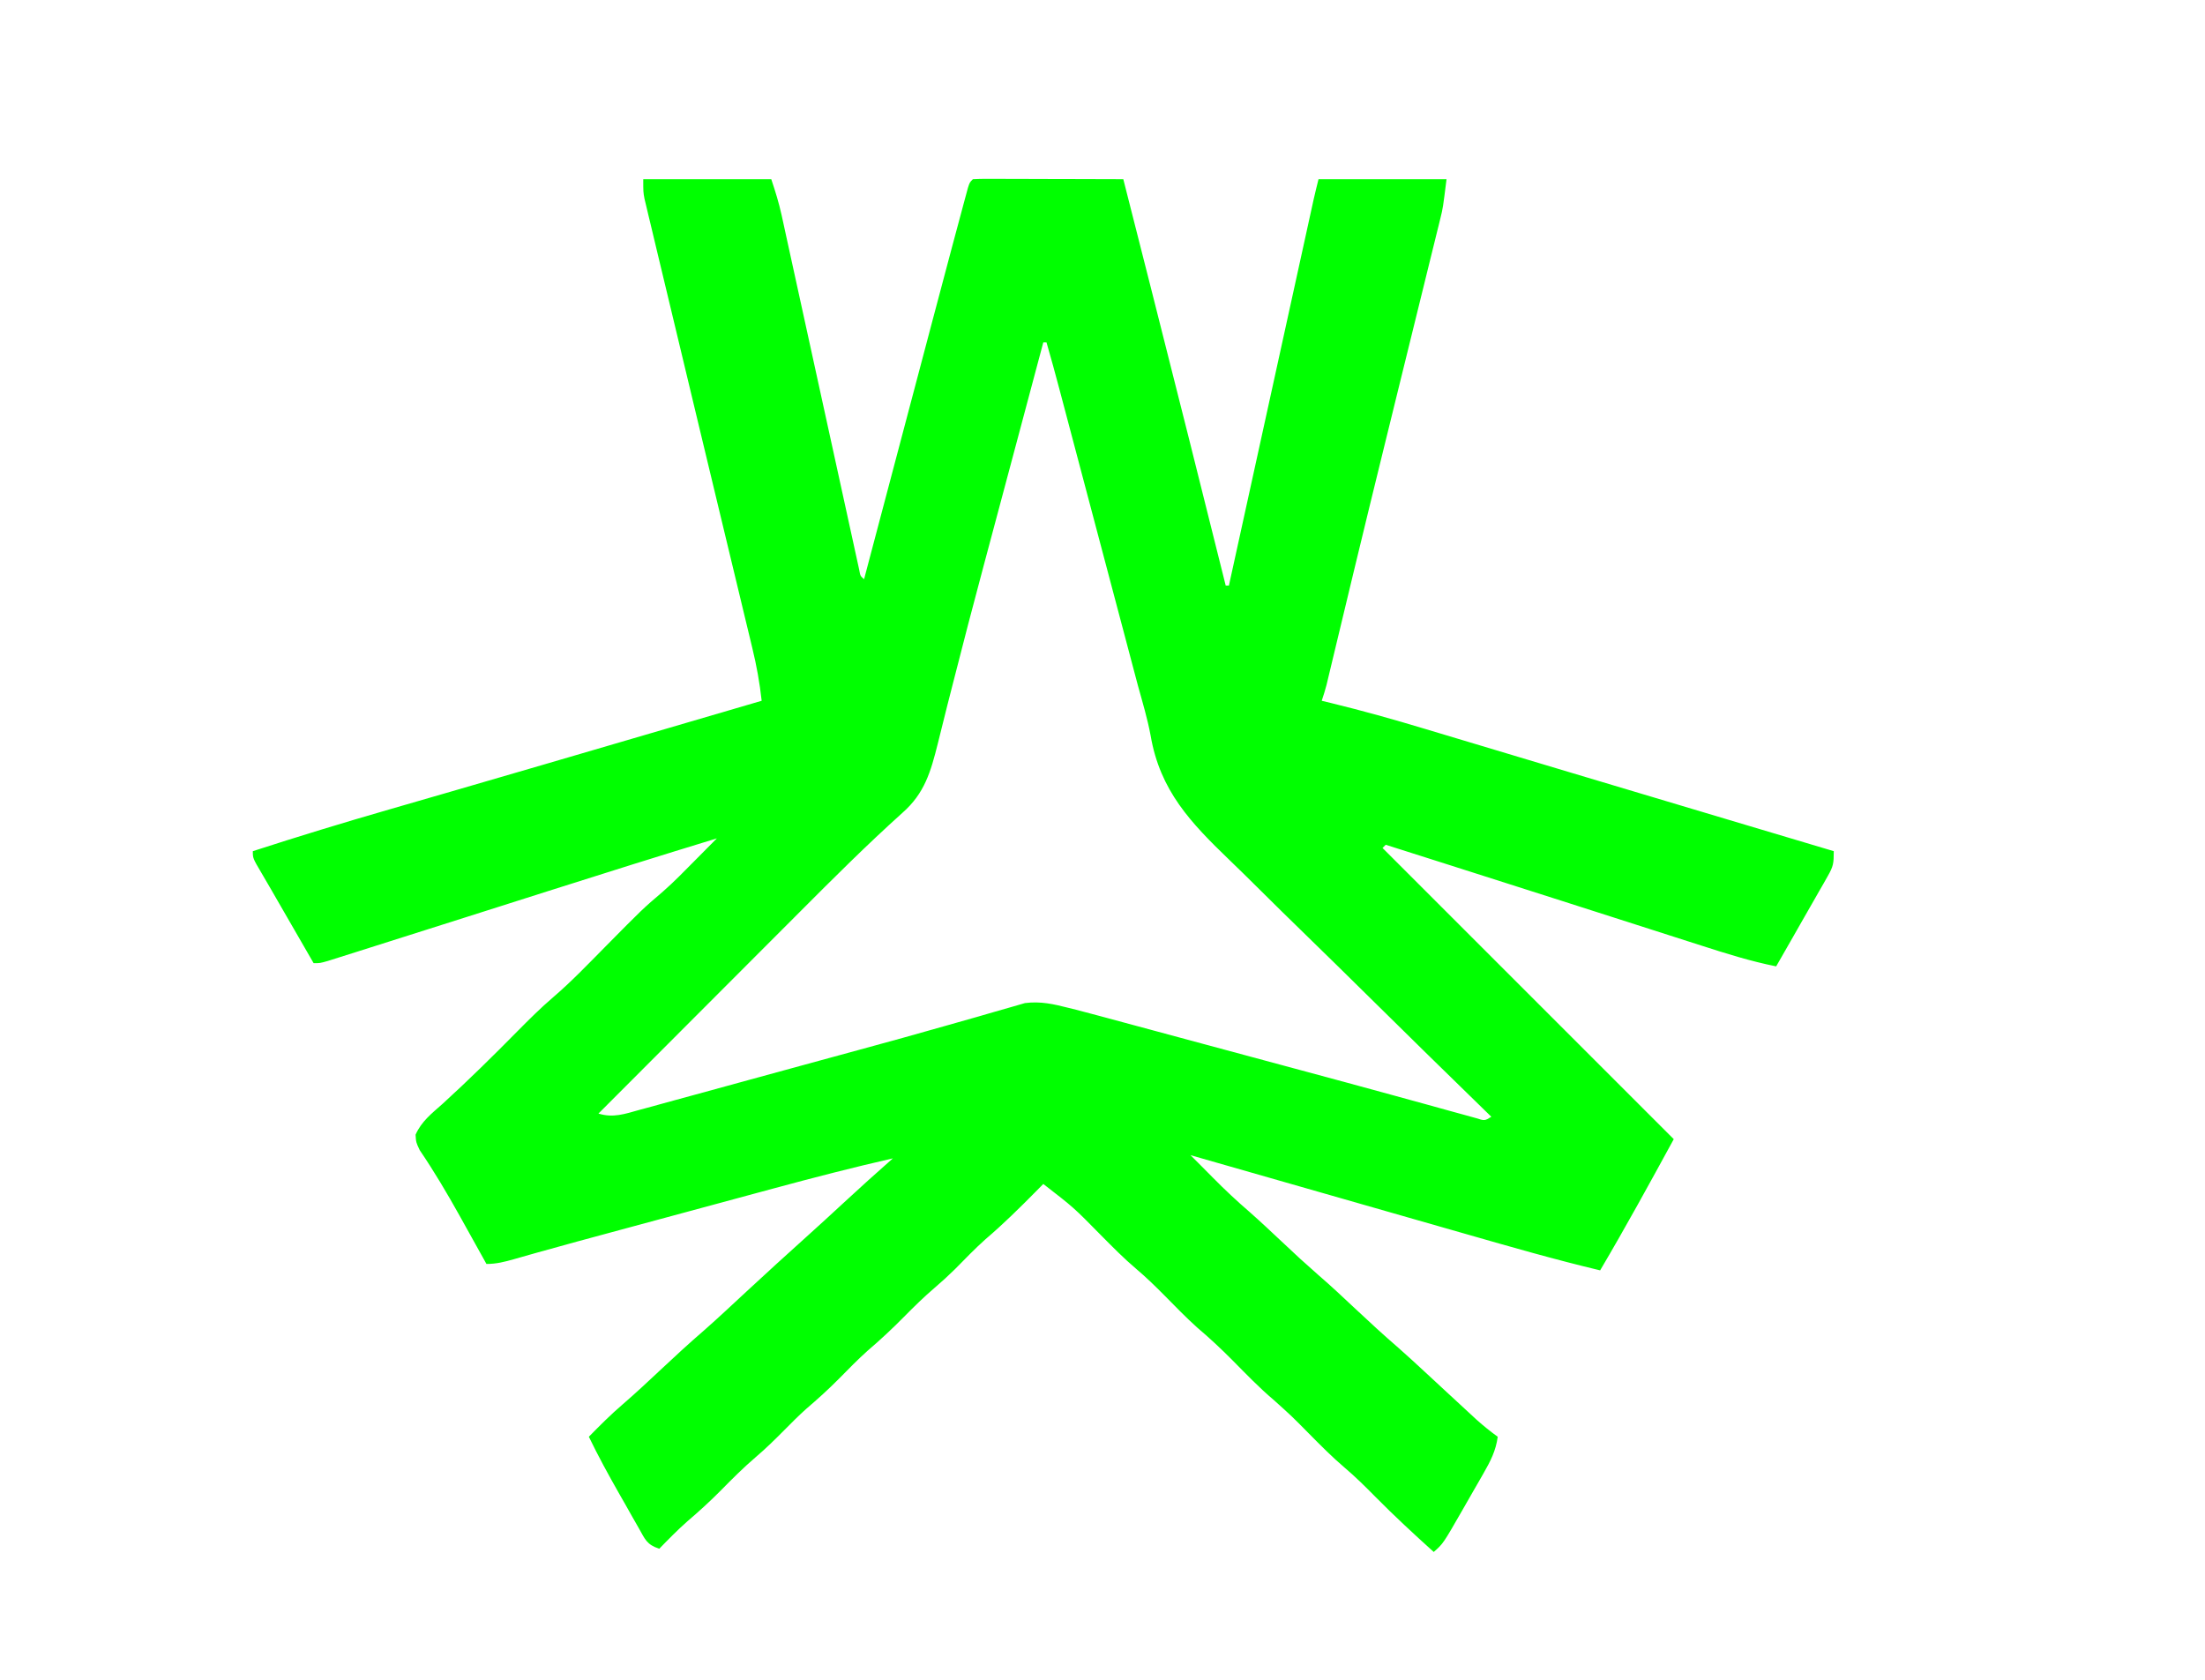
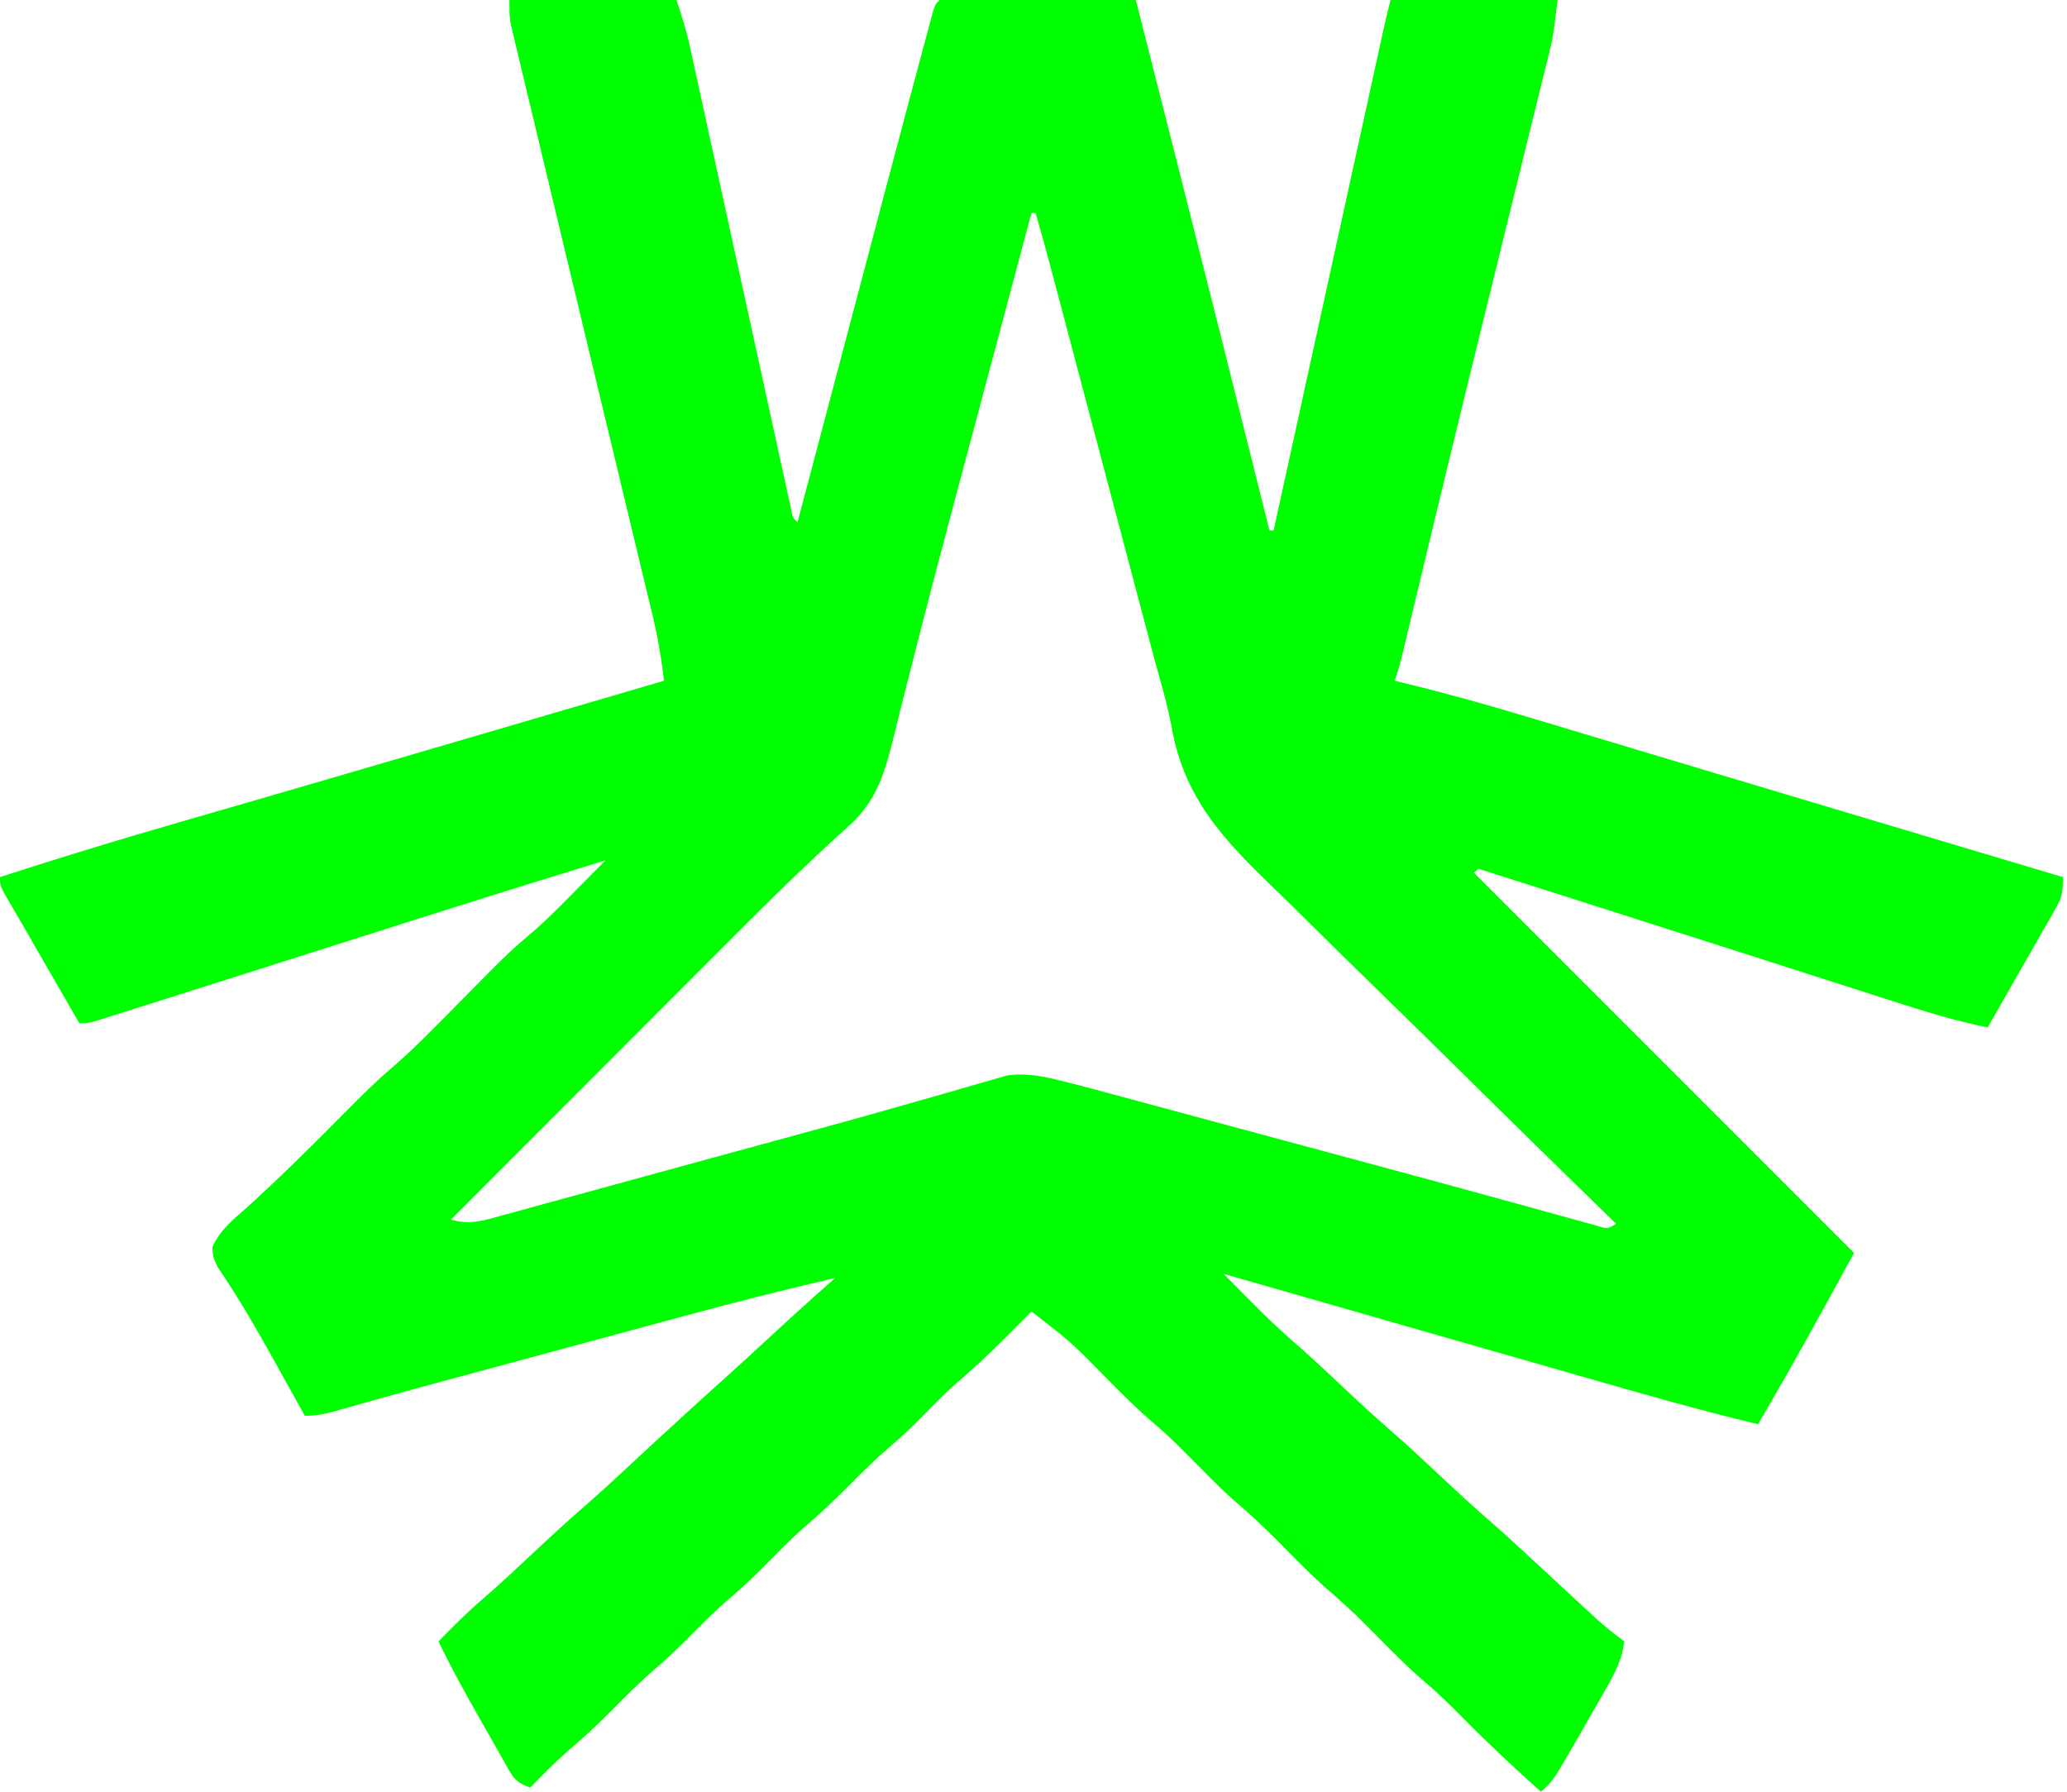
- <svg xmlns="http://www.w3.org/2000/svg" version="1.1" width="689" height="525">
-   <path d="M0 0 C13.2 0 26.4 0 40 0 C41.277 3.832 42.37 7.301 43.221 11.195 C43.441 12.194 43.661 13.194 43.888 14.224 C44.122 15.304 44.356 16.384 44.598 17.497 C44.85 18.648 45.102 19.798 45.362 20.983 C45.908 23.474 46.453 25.965 46.996 28.457 C47.854 32.394 48.717 36.331 49.581 40.267 C51.724 50.037 53.86 59.809 55.995 69.581 C57.658 77.189 59.323 84.797 60.992 92.404 C61.711 95.677 62.427 98.95 63.14 102.225 C63.934 105.867 64.732 109.508 65.531 113.15 C65.886 114.785 65.886 114.785 66.248 116.454 C66.465 117.439 66.682 118.425 66.906 119.44 C67.094 120.302 67.283 121.163 67.476 122.051 C67.823 123.99 67.823 123.99 69 125 C69.487 123.156 69.487 123.156 69.985 121.276 C73.072 109.598 76.161 97.92 79.25 86.242 C80.838 80.241 82.425 74.24 84.012 68.239 C85.548 62.429 87.084 56.619 88.622 50.81 C89.203 48.612 89.784 46.414 90.365 44.216 C92.235 37.142 94.112 30.07 96 23 C96.28 21.951 96.56 20.902 96.848 19.821 C97.676 16.724 98.509 13.629 99.343 10.534 C99.722 9.113 99.722 9.113 100.109 7.665 C100.46 6.37 100.46 6.37 100.818 5.05 C101.125 3.909 101.125 3.909 101.439 2.745 C102 1 102 1 103 0 C104.474 -0.093 105.952 -0.117 107.428 -0.114 C108.369 -0.113 109.31 -0.113 110.279 -0.113 C111.302 -0.108 112.325 -0.103 113.379 -0.098 C114.421 -0.096 115.463 -0.095 116.536 -0.093 C119.878 -0.088 123.22 -0.075 126.562 -0.062 C128.822 -0.057 131.082 -0.053 133.342 -0.049 C138.895 -0.038 144.447 -0.021 150 0 C152.71 10.666 155.418 21.333 158.125 32 C158.428 33.193 158.428 33.193 158.737 34.41 C166.562 65.256 174.311 96.12 182 127 C182.33 127 182.66 127 183 127 C183.138 126.37 183.276 125.74 183.419 125.09 C186.782 109.759 190.145 94.427 193.509 79.096 C195.136 71.681 196.763 64.267 198.389 56.853 C199.806 50.391 201.224 43.929 202.642 37.467 C203.393 34.046 204.144 30.624 204.894 27.202 C205.731 23.383 206.57 19.564 207.408 15.745 C207.657 14.609 207.906 13.474 208.162 12.303 C208.391 11.263 208.619 10.223 208.855 9.151 C209.152 7.796 209.152 7.796 209.455 6.413 C209.939 4.268 210.467 2.133 211 0 C224.2 0 237.4 0 251 0 C249.875 9 249.875 9 249.101 12.14 C248.926 12.858 248.752 13.576 248.572 14.316 C248.382 15.075 248.193 15.834 247.997 16.617 C247.795 17.443 247.593 18.268 247.384 19.119 C246.715 21.849 246.039 24.577 245.363 27.305 C244.886 29.245 244.41 31.185 243.934 33.125 C242.922 37.243 241.908 41.36 240.892 45.476 C239.31 51.883 237.734 58.29 236.16 64.698 C235.769 66.287 235.769 66.287 235.371 67.908 C234.846 70.044 234.322 72.18 233.797 74.315 C233.012 77.511 232.226 80.706 231.44 83.902 C228.4 96.269 225.379 108.639 222.395 121.02 C222.143 122.065 222.143 122.065 221.886 123.131 C220.219 130.046 218.559 136.963 216.9 143.88 C216.636 144.978 216.372 146.077 216.1 147.208 C215.619 149.211 215.139 151.214 214.66 153.217 C214.454 154.079 214.247 154.94 214.034 155.827 C213.857 156.567 213.679 157.307 213.497 158.07 C213.069 159.733 212.543 161.371 212 163 C212.969 163.234 213.938 163.468 214.936 163.709 C224.732 166.101 234.398 168.807 244.051 171.719 C245.573 172.175 247.095 172.631 248.617 173.086 C251.845 174.053 255.072 175.021 258.298 175.992 C263.375 177.519 268.452 179.041 273.53 180.563 C278.769 182.133 284.008 183.703 289.246 185.275 C305.781 190.237 322.322 195.176 338.865 200.111 C345.29 202.027 351.714 203.945 358.138 205.863 C362.758 207.242 367.379 208.621 372 210 C372 213.853 371.874 214.72 370.094 217.836 C369.683 218.564 369.272 219.293 368.849 220.043 C368.404 220.813 367.959 221.582 367.5 222.375 C367.051 223.166 366.602 223.958 366.139 224.773 C364.767 227.187 363.384 229.593 362 232 C361.184 233.432 360.369 234.864 359.555 236.297 C357.712 239.536 355.859 242.77 354 246 C346 244.404 338.331 241.985 330.574 239.484 C329.159 239.031 327.743 238.579 326.327 238.126 C322.556 236.92 318.787 235.71 315.018 234.499 C311.124 233.248 307.229 232.002 303.333 230.755 C297.886 229.012 292.439 227.268 286.992 225.521 C275.505 221.839 264.012 218.177 252.517 214.524 C248.875 213.367 245.233 212.208 241.592 211.05 C238.395 210.033 235.197 209.017 232 208 C231.67 208.33 231.34 208.66 231 209 C276.045 254.045 276.045 254.045 322 300 C314.493 313.763 306.97 327.499 299 341 C284.857 337.633 270.909 333.619 256.938 329.609 C254.449 328.897 251.961 328.186 249.473 327.474 C243.636 325.805 237.8 324.133 231.965 322.46 C225.31 320.552 218.654 318.647 211.998 316.742 C198.331 312.832 184.665 308.917 171 305 C171.785 305.784 172.569 306.568 173.378 307.375 C174.91 308.909 176.438 310.446 177.957 311.992 C181.687 315.777 185.507 319.358 189.535 322.82 C192.92 325.813 196.206 328.908 199.5 332 C205.174 337.333 205.174 337.333 211 342.5 C214.94 345.887 218.711 349.447 222.5 353 C226.914 357.139 231.345 361.23 235.93 365.18 C238.746 367.656 241.498 370.203 244.25 372.75 C244.802 373.261 245.354 373.771 245.922 374.297 C247.615 375.864 249.308 377.432 251 379 C253.185 381.024 255.373 383.044 257.562 385.062 C258.513 385.94 259.463 386.818 260.441 387.723 C262.563 389.611 264.695 391.346 267 393 C266.403 397.439 264.724 400.639 262.508 404.508 C262.161 405.115 261.815 405.722 261.457 406.348 C260.726 407.626 259.991 408.901 259.253 410.175 C258.127 412.121 257.014 414.074 255.902 416.027 C249.932 426.428 249.932 426.428 247 429 C240.77 423.389 234.641 417.717 228.75 411.75 C225.633 408.594 222.513 405.494 219.125 402.625 C215.202 399.293 211.618 395.656 208 392 C202.655 386.585 202.655 386.585 197 381.5 C192.441 377.649 188.329 373.353 184.135 369.115 C180.585 365.543 176.968 362.154 173.121 358.902 C169.522 355.674 166.173 352.192 162.775 348.755 C159.952 345.913 157.124 343.15 154.062 340.562 C150.157 337.254 146.597 333.635 143 330 C134.53 321.381 134.53 321.381 125 314 C124.227 314.785 123.453 315.57 122.656 316.379 C117.575 321.512 112.497 326.544 106.992 331.227 C103.655 334.197 100.572 337.421 97.434 340.598 C95.368 342.637 93.27 344.555 91.062 346.438 C87.711 349.302 84.594 352.363 81.5 355.5 C77.832 359.218 74.069 362.737 70.094 366.125 C66.955 368.936 64.026 371.953 61.069 374.951 C57.846 378.2 54.507 381.224 51.027 384.191 C48.586 386.37 46.3 388.672 44 391 C41.104 393.931 38.198 396.764 35.062 399.438 C31.196 402.741 27.644 406.327 24.075 409.944 C20.796 413.251 17.4 416.342 13.859 419.363 C10.759 422.093 7.879 425.04 5 428 C1.032 426.677 0.612 425.094 -1.434 421.496 C-2.083 420.362 -2.732 419.229 -3.4 418.061 C-4.079 416.853 -4.758 415.645 -5.438 414.438 C-6.112 413.257 -6.787 412.076 -7.463 410.896 C-10.814 405.007 -14.051 399.101 -17 393 C-13.6 389.523 -10.189 386.109 -6.5 382.938 C-2.395 379.402 1.55 375.707 5.5 372 C9.913 367.861 14.345 363.77 18.93 359.82 C23.478 355.821 27.886 351.662 32.329 347.546 C38.493 341.843 44.685 336.17 50.938 330.562 C54.846 327.056 58.71 323.505 62.562 319.938 C67.651 315.225 72.795 310.584 78 306 C65.419 308.866 52.957 312.089 40.504 315.465 C38.576 315.985 36.648 316.506 34.72 317.026 C30.707 318.109 26.694 319.194 22.681 320.281 C17.592 321.659 12.501 323.035 7.41 324.409 C2.483 325.739 -2.444 327.071 -7.371 328.402 C-8.283 328.649 -9.195 328.895 -10.134 329.149 C-12.775 329.863 -15.416 330.578 -18.056 331.293 C-18.889 331.518 -19.721 331.743 -20.579 331.975 C-24.785 333.115 -28.985 334.273 -33.179 335.46 C-34.007 335.693 -34.836 335.927 -35.689 336.168 C-37.256 336.611 -38.822 337.057 -40.387 337.507 C-43.355 338.346 -45.899 339 -49 339 C-49.382 338.311 -49.764 337.622 -50.158 336.911 C-51.936 333.71 -53.717 330.511 -55.5 327.312 C-56.136 326.168 -56.772 325.024 -57.428 323.845 C-61.326 316.87 -65.346 310.06 -69.84 303.453 C-71 301 -71 301 -71.145 298.609 C-69.324 294.46 -66.1 291.972 -62.75 289 C-54.693 281.654 -46.963 274.036 -39.31 266.271 C-35.676 262.602 -32.058 258.983 -28.129 255.629 C-22.44 250.75 -17.261 245.329 -12 240 C-0.175 228.022 -0.175 228.022 6.137 222.636 C9.584 219.609 12.778 216.326 16 213.062 C17.249 211.802 18.497 210.543 19.746 209.283 C20.36 208.663 20.974 208.044 21.607 207.405 C22.297 206.71 22.297 206.71 23 206 C5.331 211.393 -12.293 216.92 -29.895 222.526 C-34.023 223.84 -38.151 225.152 -42.28 226.464 C-42.969 226.683 -43.657 226.901 -44.367 227.127 C-45.749 227.566 -47.132 228.005 -48.514 228.444 C-50.554 229.092 -52.594 229.741 -54.633 230.389 C-76.307 237.276 -76.307 237.276 -85.098 240.05 C-86.563 240.513 -88.028 240.977 -89.492 241.442 C-91.448 242.063 -93.406 242.68 -95.363 243.297 C-96.418 243.63 -97.473 243.964 -98.56 244.308 C-101 245 -101 245 -103 245 C-105.063 241.425 -107.126 237.851 -109.189 234.276 C-109.889 233.063 -110.589 231.85 -111.29 230.636 C-111.628 230.049 -111.967 229.462 -112.316 228.857 C-112.818 227.988 -112.818 227.988 -113.33 227.101 C-114.309 225.404 -115.287 223.705 -116.264 222.007 C-117.294 220.223 -118.329 218.442 -119.377 216.668 C-122 212.208 -122 212.208 -122 210 C-107.903 205.43 -93.751 201.107 -79.511 197.003 C-73.645 195.312 -67.782 193.61 -61.918 191.91 C-61.28 191.725 -60.642 191.541 -59.985 191.35 C-41.106 185.88 -22.244 180.35 -3.381 174.825 C0.374 173.726 4.128 172.627 7.883 171.527 C17.589 168.685 27.294 165.843 37 163 C36.387 157.402 35.422 152.05 34.089 146.583 C33.897 145.778 33.704 144.973 33.506 144.144 C32.869 141.484 32.225 138.826 31.582 136.168 C31.127 134.276 30.673 132.383 30.22 130.491 C29.255 126.472 28.288 122.454 27.319 118.436 C25.809 112.177 24.306 105.916 22.804 99.654 C20.807 91.328 18.807 83.002 16.806 74.677 C13.368 60.374 9.934 46.071 6.523 31.762 C5.64 28.062 4.751 24.363 3.863 20.665 C3.338 18.464 2.813 16.263 2.289 14.062 C1.934 12.596 1.934 12.596 1.573 11.099 C1.363 10.212 1.153 9.324 0.936 8.41 C0.754 7.648 0.571 6.887 0.383 6.102 C0 4 0 4 0 0 Z M125 51 C124.54 52.722 124.081 54.445 123.621 56.167 C123.2 57.747 122.778 59.328 122.356 60.908 C121.137 65.48 119.917 70.052 118.698 74.624 C116.24 83.842 113.781 93.059 111.314 102.275 C109.935 107.429 108.557 112.584 107.18 117.738 C106.908 118.756 106.636 119.774 106.355 120.823 C103.087 133.067 99.868 145.321 96.758 157.605 C96.174 159.891 95.589 162.177 95.005 164.463 C93.985 168.449 92.995 172.44 92.021 176.437 C89.834 185.163 87.919 191.919 81 198 C69.887 207.993 59.342 218.528 48.793 229.109 C46.973 230.931 45.153 232.752 43.333 234.573 C39.068 238.842 34.805 243.113 30.542 247.386 C25.681 252.258 20.816 257.128 15.952 261.998 C5.965 271.995 -4.019 281.997 -14 292 C-9.448 293.424 -5.783 292.135 -1.321 290.885 C-0.443 290.648 0.434 290.411 1.339 290.166 C4.258 289.374 7.174 288.568 10.09 287.762 C12.148 287.2 14.206 286.64 16.264 286.081 C21.718 284.595 27.169 283.098 32.62 281.599 C38.018 280.116 43.418 278.643 48.818 277.17 C50.944 276.589 53.07 276.009 55.195 275.428 C59.408 274.277 63.622 273.129 67.836 271.981 C76.693 269.567 85.545 267.145 94.367 264.607 C97.783 263.627 101.203 262.661 104.623 261.698 C106.184 261.253 107.743 260.8 109.3 260.339 C111.425 259.709 113.556 259.108 115.69 258.511 C117.458 257.998 117.458 257.998 119.263 257.474 C124.202 256.848 128.216 257.783 133 259 C133.75 259.185 134.501 259.37 135.274 259.561 C137.551 260.139 139.818 260.747 142.085 261.363 C142.934 261.591 143.783 261.819 144.658 262.054 C147.446 262.804 150.233 263.558 153.02 264.312 C155.002 264.846 156.984 265.38 158.966 265.914 C164.192 267.321 169.417 268.732 174.641 270.143 C179.819 271.542 184.999 272.937 190.178 274.332 C193.238 275.157 196.298 275.982 199.357 276.806 C201.379 277.351 203.4 277.896 205.422 278.44 C215.109 281.05 224.795 283.662 234.467 286.327 C237.956 287.288 241.447 288.245 244.937 289.201 C247.333 289.86 249.727 290.527 252.121 291.194 C253.549 291.585 254.977 291.977 256.405 292.367 C257.638 292.709 258.871 293.05 260.141 293.402 C262.929 294.294 262.929 294.294 265 293 C264.485 292.499 263.97 291.998 263.439 291.481 C250.851 279.225 238.305 266.927 225.805 254.582 C219.758 248.612 213.698 242.657 207.604 236.736 C202.287 231.569 196.997 226.375 191.737 221.148 C188.956 218.387 186.165 215.64 183.339 212.925 C171.085 201.13 161.463 191.119 158.523 173.793 C157.544 168.565 156.015 163.476 154.597 158.354 C153.994 156.094 153.394 153.833 152.798 151.572 C152.492 150.415 152.186 149.258 151.871 148.066 C151.558 146.882 151.245 145.697 150.922 144.477 C150.263 141.99 149.604 139.503 148.944 137.016 C147.401 131.196 145.86 125.376 144.319 119.555 C141.39 108.484 138.456 97.413 135.522 86.343 C134.563 82.723 133.605 79.103 132.647 75.483 C132.06 73.267 131.473 71.051 130.886 68.834 C130.622 67.836 130.358 66.838 130.086 65.809 C128.774 60.857 127.428 55.92 126 51 C125.67 51 125.34 51 125 51 Z " fill="#00ff00" transform="translate(201,56)" />
+ <svg xmlns="http://www.w3.org/2000/svg" version="1.1" width="495" height="429">
+   <path d="M0 0 C13.2 0 26.4 0 40 0 C41.277 3.832 42.37 7.301 43.221 11.195 C43.441 12.194 43.661 13.194 43.888 14.224 C44.122 15.304 44.356 16.384 44.598 17.497 C44.85 18.648 45.102 19.798 45.362 20.983 C45.908 23.474 46.453 25.965 46.996 28.457 C47.854 32.394 48.717 36.331 49.581 40.267 C51.724 50.037 53.86 59.809 55.995 69.581 C57.658 77.189 59.323 84.797 60.992 92.404 C61.711 95.677 62.427 98.95 63.14 102.225 C63.934 105.867 64.732 109.508 65.531 113.15 C65.886 114.785 65.886 114.785 66.248 116.454 C66.465 117.439 66.682 118.425 66.906 119.44 C67.094 120.302 67.283 121.163 67.476 122.051 C67.823 123.99 67.823 123.99 69 125 C69.487 123.156 69.487 123.156 69.985 121.276 C73.072 109.598 76.161 97.92 79.25 86.242 C80.838 80.241 82.425 74.24 84.012 68.239 C85.548 62.429 87.084 56.619 88.622 50.81 C89.203 48.612 89.784 46.414 90.365 44.216 C92.235 37.142 94.112 30.07 96 23 C96.28 21.951 96.56 20.902 96.848 19.821 C97.676 16.724 98.509 13.629 99.343 10.534 C99.722 9.113 99.722 9.113 100.109 7.665 C100.46 6.37 100.46 6.37 100.818 5.05 C101.125 3.909 101.125 3.909 101.439 2.745 C102 1 102 1 103 0 C104.474 -0.093 105.952 -0.117 107.428 -0.114 C108.369 -0.113 109.31 -0.113 110.279 -0.113 C111.302 -0.108 112.325 -0.103 113.379 -0.098 C114.421 -0.096 115.463 -0.095 116.536 -0.093 C119.878 -0.088 123.22 -0.075 126.562 -0.062 C128.822 -0.057 131.082 -0.053 133.342 -0.049 C138.895 -0.038 144.447 -0.021 150 0 C152.71 10.666 155.418 21.333 158.125 32 C158.428 33.193 158.428 33.193 158.737 34.41 C166.562 65.256 174.311 96.12 182 127 C182.33 127 182.66 127 183 127 C183.138 126.37 183.276 125.74 183.419 125.09 C186.782 109.759 190.145 94.427 193.509 79.096 C195.136 71.681 196.763 64.267 198.389 56.853 C199.806 50.391 201.224 43.929 202.642 37.467 C203.393 34.046 204.144 30.624 204.894 27.202 C205.731 23.383 206.57 19.564 207.408 15.745 C207.657 14.609 207.906 13.474 208.162 12.303 C208.391 11.263 208.619 10.223 208.855 9.151 C209.152 7.796 209.152 7.796 209.455 6.413 C209.939 4.268 210.467 2.133 211 0 C224.2 0 237.4 0 251 0 C249.875 9 249.875 9 249.101 12.14 C248.926 12.858 248.752 13.576 248.572 14.316 C248.382 15.075 248.193 15.834 247.997 16.617 C247.795 17.443 247.593 18.268 247.384 19.119 C246.715 21.849 246.039 24.577 245.363 27.305 C244.886 29.245 244.41 31.185 243.934 33.125 C242.922 37.243 241.908 41.36 240.892 45.476 C239.31 51.883 237.734 58.29 236.16 64.698 C235.769 66.287 235.769 66.287 235.371 67.908 C234.846 70.044 234.322 72.18 233.797 74.315 C233.012 77.511 232.226 80.706 231.44 83.902 C228.4 96.269 225.379 108.639 222.395 121.02 C222.143 122.065 222.143 122.065 221.886 123.131 C220.219 130.046 218.559 136.963 216.9 143.88 C216.636 144.978 216.372 146.077 216.1 147.208 C215.619 149.211 215.139 151.214 214.66 153.217 C214.454 154.079 214.247 154.94 214.034 155.827 C213.857 156.567 213.679 157.307 213.497 158.07 C213.069 159.733 212.543 161.371 212 163 C212.969 163.234 213.938 163.468 214.936 163.709 C224.732 166.101 234.398 168.807 244.051 171.719 C245.573 172.175 247.095 172.631 248.617 173.086 C251.845 174.053 255.072 175.021 258.298 175.992 C263.375 177.519 268.452 179.041 273.53 180.563 C278.769 182.133 284.008 183.703 289.246 185.275 C305.781 190.237 322.322 195.176 338.865 200.111 C345.29 202.027 351.714 203.945 358.138 205.863 C362.758 207.242 367.379 208.621 372 210 C372 213.853 371.874 214.72 370.094 217.836 C369.683 218.564 369.272 219.293 368.849 220.043 C368.404 220.813 367.959 221.582 367.5 222.375 C367.051 223.166 366.602 223.958 366.139 224.773 C364.767 227.187 363.384 229.593 362 232 C361.184 233.432 360.369 234.864 359.555 236.297 C357.712 239.536 355.859 242.77 354 246 C346 244.404 338.331 241.985 330.574 239.484 C329.159 239.031 327.743 238.579 326.327 238.126 C322.556 236.92 318.787 235.71 315.018 234.499 C311.124 233.248 307.229 232.002 303.333 230.755 C297.886 229.012 292.439 227.268 286.992 225.521 C275.505 221.839 264.012 218.177 252.517 214.524 C248.875 213.367 245.233 212.208 241.592 211.05 C238.395 210.033 235.197 209.017 232 208 C231.67 208.33 231.34 208.66 231 209 C276.045 254.045 276.045 254.045 322 300 C314.493 313.763 306.97 327.499 299 341 C284.857 337.633 270.909 333.619 256.938 329.609 C254.449 328.897 251.961 328.186 249.473 327.474 C243.636 325.805 237.8 324.133 231.965 322.46 C225.31 320.552 218.654 318.647 211.998 316.742 C198.331 312.832 184.665 308.917 171 305 C171.785 305.784 172.569 306.568 173.378 307.375 C174.91 308.909 176.438 310.446 177.957 311.992 C181.687 315.777 185.507 319.358 189.535 322.82 C192.92 325.813 196.206 328.908 199.5 332 C205.174 337.333 205.174 337.333 211 342.5 C214.94 345.887 218.711 349.447 222.5 353 C226.914 357.139 231.345 361.23 235.93 365.18 C238.746 367.656 241.498 370.203 244.25 372.75 C244.802 373.261 245.354 373.771 245.922 374.297 C247.615 375.864 249.308 377.432 251 379 C253.185 381.024 255.373 383.044 257.562 385.062 C258.513 385.94 259.463 386.818 260.441 387.723 C262.563 389.611 264.695 391.346 267 393 C266.403 397.439 264.724 400.639 262.508 404.508 C262.161 405.115 261.815 405.722 261.457 406.348 C260.726 407.626 259.991 408.901 259.253 410.175 C258.127 412.121 257.014 414.074 255.902 416.027 C249.932 426.428 249.932 426.428 247 429 C240.77 423.389 234.641 417.717 228.75 411.75 C225.633 408.594 222.513 405.494 219.125 402.625 C215.202 399.293 211.618 395.656 208 392 C202.655 386.585 202.655 386.585 197 381.5 C192.441 377.649 188.329 373.353 184.135 369.115 C180.585 365.543 176.968 362.154 173.121 358.902 C169.522 355.674 166.173 352.192 162.775 348.755 C159.952 345.913 157.124 343.15 154.062 340.562 C150.157 337.254 146.597 333.635 143 330 C134.53 321.381 134.53 321.381 125 314 C124.227 314.785 123.453 315.57 122.656 316.379 C117.575 321.512 112.497 326.544 106.992 331.227 C103.655 334.197 100.572 337.421 97.434 340.598 C95.368 342.637 93.27 344.555 91.062 346.438 C87.711 349.302 84.594 352.363 81.5 355.5 C77.832 359.218 74.069 362.737 70.094 366.125 C66.955 368.936 64.026 371.953 61.069 374.951 C57.846 378.2 54.507 381.224 51.027 384.191 C48.586 386.37 46.3 388.672 44 391 C41.104 393.931 38.198 396.764 35.062 399.438 C31.196 402.741 27.644 406.327 24.075 409.944 C20.796 413.251 17.4 416.342 13.859 419.363 C10.759 422.093 7.879 425.04 5 428 C1.032 426.677 0.612 425.094 -1.434 421.496 C-2.083 420.362 -2.732 419.229 -3.4 418.061 C-4.079 416.853 -4.758 415.645 -5.438 414.438 C-6.112 413.257 -6.787 412.076 -7.463 410.896 C-10.814 405.007 -14.051 399.101 -17 393 C-13.6 389.523 -10.189 386.109 -6.5 382.938 C-2.395 379.402 1.55 375.707 5.5 372 C9.913 367.861 14.345 363.77 18.93 359.82 C23.478 355.821 27.886 351.662 32.329 347.546 C38.493 341.843 44.685 336.17 50.938 330.562 C54.846 327.056 58.71 323.505 62.562 319.938 C67.651 315.225 72.795 310.584 78 306 C65.419 308.866 52.957 312.089 40.504 315.465 C38.576 315.985 36.648 316.506 34.72 317.026 C30.707 318.109 26.694 319.194 22.681 320.281 C17.592 321.659 12.501 323.035 7.41 324.409 C2.483 325.739 -2.444 327.071 -7.371 328.402 C-8.283 328.649 -9.195 328.895 -10.134 329.149 C-12.775 329.863 -15.416 330.578 -18.056 331.293 C-18.889 331.518 -19.721 331.743 -20.579 331.975 C-24.785 333.115 -28.985 334.273 -33.179 335.46 C-34.007 335.693 -34.836 335.927 -35.689 336.168 C-37.256 336.611 -38.822 337.057 -40.387 337.507 C-43.355 338.346 -45.899 339 -49 339 C-49.382 338.311 -49.764 337.622 -50.158 336.911 C-51.936 333.71 -53.717 330.511 -55.5 327.312 C-56.136 326.168 -56.772 325.024 -57.428 323.845 C-61.326 316.87 -65.346 310.06 -69.84 303.453 C-71 301 -71 301 -71.145 298.609 C-69.324 294.46 -66.1 291.972 -62.75 289 C-54.693 281.654 -46.963 274.036 -39.31 266.271 C-35.676 262.602 -32.058 258.983 -28.129 255.629 C-22.44 250.75 -17.261 245.329 -12 240 C-0.175 228.022 -0.175 228.022 6.137 222.636 C9.584 219.609 12.778 216.326 16 213.062 C17.249 211.802 18.497 210.543 19.746 209.283 C20.36 208.663 20.974 208.044 21.607 207.405 C22.297 206.71 22.297 206.71 23 206 C5.331 211.393 -12.293 216.92 -29.895 222.526 C-34.023 223.84 -38.151 225.152 -42.28 226.464 C-42.969 226.683 -43.657 226.901 -44.367 227.127 C-45.749 227.566 -47.132 228.005 -48.514 228.444 C-50.554 229.092 -52.594 229.741 -54.633 230.389 C-76.307 237.276 -76.307 237.276 -85.098 240.05 C-86.563 240.513 -88.028 240.977 -89.492 241.442 C-91.448 242.063 -93.406 242.68 -95.363 243.297 C-96.418 243.63 -97.473 243.964 -98.56 244.308 C-101 245 -101 245 -103 245 C-105.063 241.425 -107.126 237.851 -109.189 234.276 C-109.889 233.063 -110.589 231.85 -111.29 230.636 C-111.628 230.049 -111.967 229.462 -112.316 228.857 C-112.818 227.988 -112.818 227.988 -113.33 227.101 C-114.309 225.404 -115.287 223.705 -116.264 222.007 C-117.294 220.223 -118.329 218.442 -119.377 216.668 C-122 212.208 -122 212.208 -122 210 C-107.903 205.43 -93.751 201.107 -79.511 197.003 C-73.645 195.312 -67.782 193.61 -61.918 191.91 C-61.28 191.725 -60.642 191.541 -59.985 191.35 C-41.106 185.88 -22.244 180.35 -3.381 174.825 C0.374 173.726 4.128 172.627 7.883 171.527 C17.589 168.685 27.294 165.843 37 163 C36.387 157.402 35.422 152.05 34.089 146.583 C33.897 145.778 33.704 144.973 33.506 144.144 C32.869 141.484 32.225 138.826 31.582 136.168 C31.127 134.276 30.673 132.383 30.22 130.491 C29.255 126.472 28.288 122.454 27.319 118.436 C25.809 112.177 24.306 105.916 22.804 99.654 C20.807 91.328 18.807 83.002 16.806 74.677 C13.368 60.374 9.934 46.071 6.523 31.762 C5.64 28.062 4.751 24.363 3.863 20.665 C3.338 18.464 2.813 16.263 2.289 14.062 C1.934 12.596 1.934 12.596 1.573 11.099 C1.363 10.212 1.153 9.324 0.936 8.41 C0.754 7.648 0.571 6.887 0.383 6.102 C0 4 0 4 0 0 Z M125 51 C124.54 52.722 124.081 54.445 123.621 56.167 C123.2 57.747 122.778 59.328 122.356 60.908 C121.137 65.48 119.917 70.052 118.698 74.624 C116.24 83.842 113.781 93.059 111.314 102.275 C109.935 107.429 108.557 112.584 107.18 117.738 C106.908 118.756 106.636 119.774 106.355 120.823 C103.087 133.067 99.868 145.321 96.758 157.605 C96.174 159.891 95.589 162.177 95.005 164.463 C93.985 168.449 92.995 172.44 92.021 176.437 C89.834 185.163 87.919 191.919 81 198 C69.887 207.993 59.342 218.528 48.793 229.109 C46.973 230.931 45.153 232.752 43.333 234.573 C39.068 238.842 34.805 243.113 30.542 247.386 C25.681 252.258 20.816 257.128 15.952 261.998 C5.965 271.995 -4.019 281.997 -14 292 C-9.448 293.424 -5.783 292.135 -1.321 290.885 C-0.443 290.648 0.434 290.411 1.339 290.166 C4.258 289.374 7.174 288.568 10.09 287.762 C12.148 287.2 14.206 286.64 16.264 286.081 C21.718 284.595 27.169 283.098 32.62 281.599 C38.018 280.116 43.418 278.643 48.818 277.17 C50.944 276.589 53.07 276.009 55.195 275.428 C59.408 274.277 63.622 273.129 67.836 271.981 C76.693 269.567 85.545 267.145 94.367 264.607 C97.783 263.627 101.203 262.661 104.623 261.698 C106.184 261.253 107.743 260.8 109.3 260.339 C111.425 259.709 113.556 259.108 115.69 258.511 C117.458 257.998 117.458 257.998 119.263 257.474 C124.202 256.848 128.216 257.783 133 259 C133.75 259.185 134.501 259.37 135.274 259.561 C137.551 260.139 139.818 260.747 142.085 261.363 C142.934 261.591 143.783 261.819 144.658 262.054 C147.446 262.804 150.233 263.558 153.02 264.312 C155.002 264.846 156.984 265.38 158.966 265.914 C164.192 267.321 169.417 268.732 174.641 270.143 C179.819 271.542 184.999 272.937 190.178 274.332 C193.238 275.157 196.298 275.982 199.357 276.806 C201.379 277.351 203.4 277.896 205.422 278.44 C215.109 281.05 224.795 283.662 234.467 286.327 C237.956 287.288 241.447 288.245 244.937 289.201 C247.333 289.86 249.727 290.527 252.121 291.194 C253.549 291.585 254.977 291.977 256.405 292.367 C257.638 292.709 258.871 293.05 260.141 293.402 C262.929 294.294 262.929 294.294 265 293 C264.485 292.499 263.97 291.998 263.439 291.481 C250.851 279.225 238.305 266.927 225.805 254.582 C219.758 248.612 213.698 242.657 207.604 236.736 C202.287 231.569 196.997 226.375 191.737 221.148 C188.956 218.387 186.165 215.64 183.339 212.925 C171.085 201.13 161.463 191.119 158.523 173.793 C157.544 168.565 156.015 163.476 154.597 158.354 C153.994 156.094 153.394 153.833 152.798 151.572 C152.492 150.415 152.186 149.258 151.871 148.066 C151.558 146.882 151.245 145.697 150.922 144.477 C150.263 141.99 149.604 139.503 148.944 137.016 C147.401 131.196 145.86 125.376 144.319 119.555 C141.39 108.484 138.456 97.413 135.522 86.343 C134.563 82.723 133.605 79.103 132.647 75.483 C132.06 73.267 131.473 71.051 130.886 68.834 C130.622 67.836 130.358 66.838 130.086 65.809 C128.774 60.857 127.428 55.92 126 51 C125.67 51 125.34 51 125 51 Z " fill="#00ff00" transform="translate(122,0)" />
</svg>
